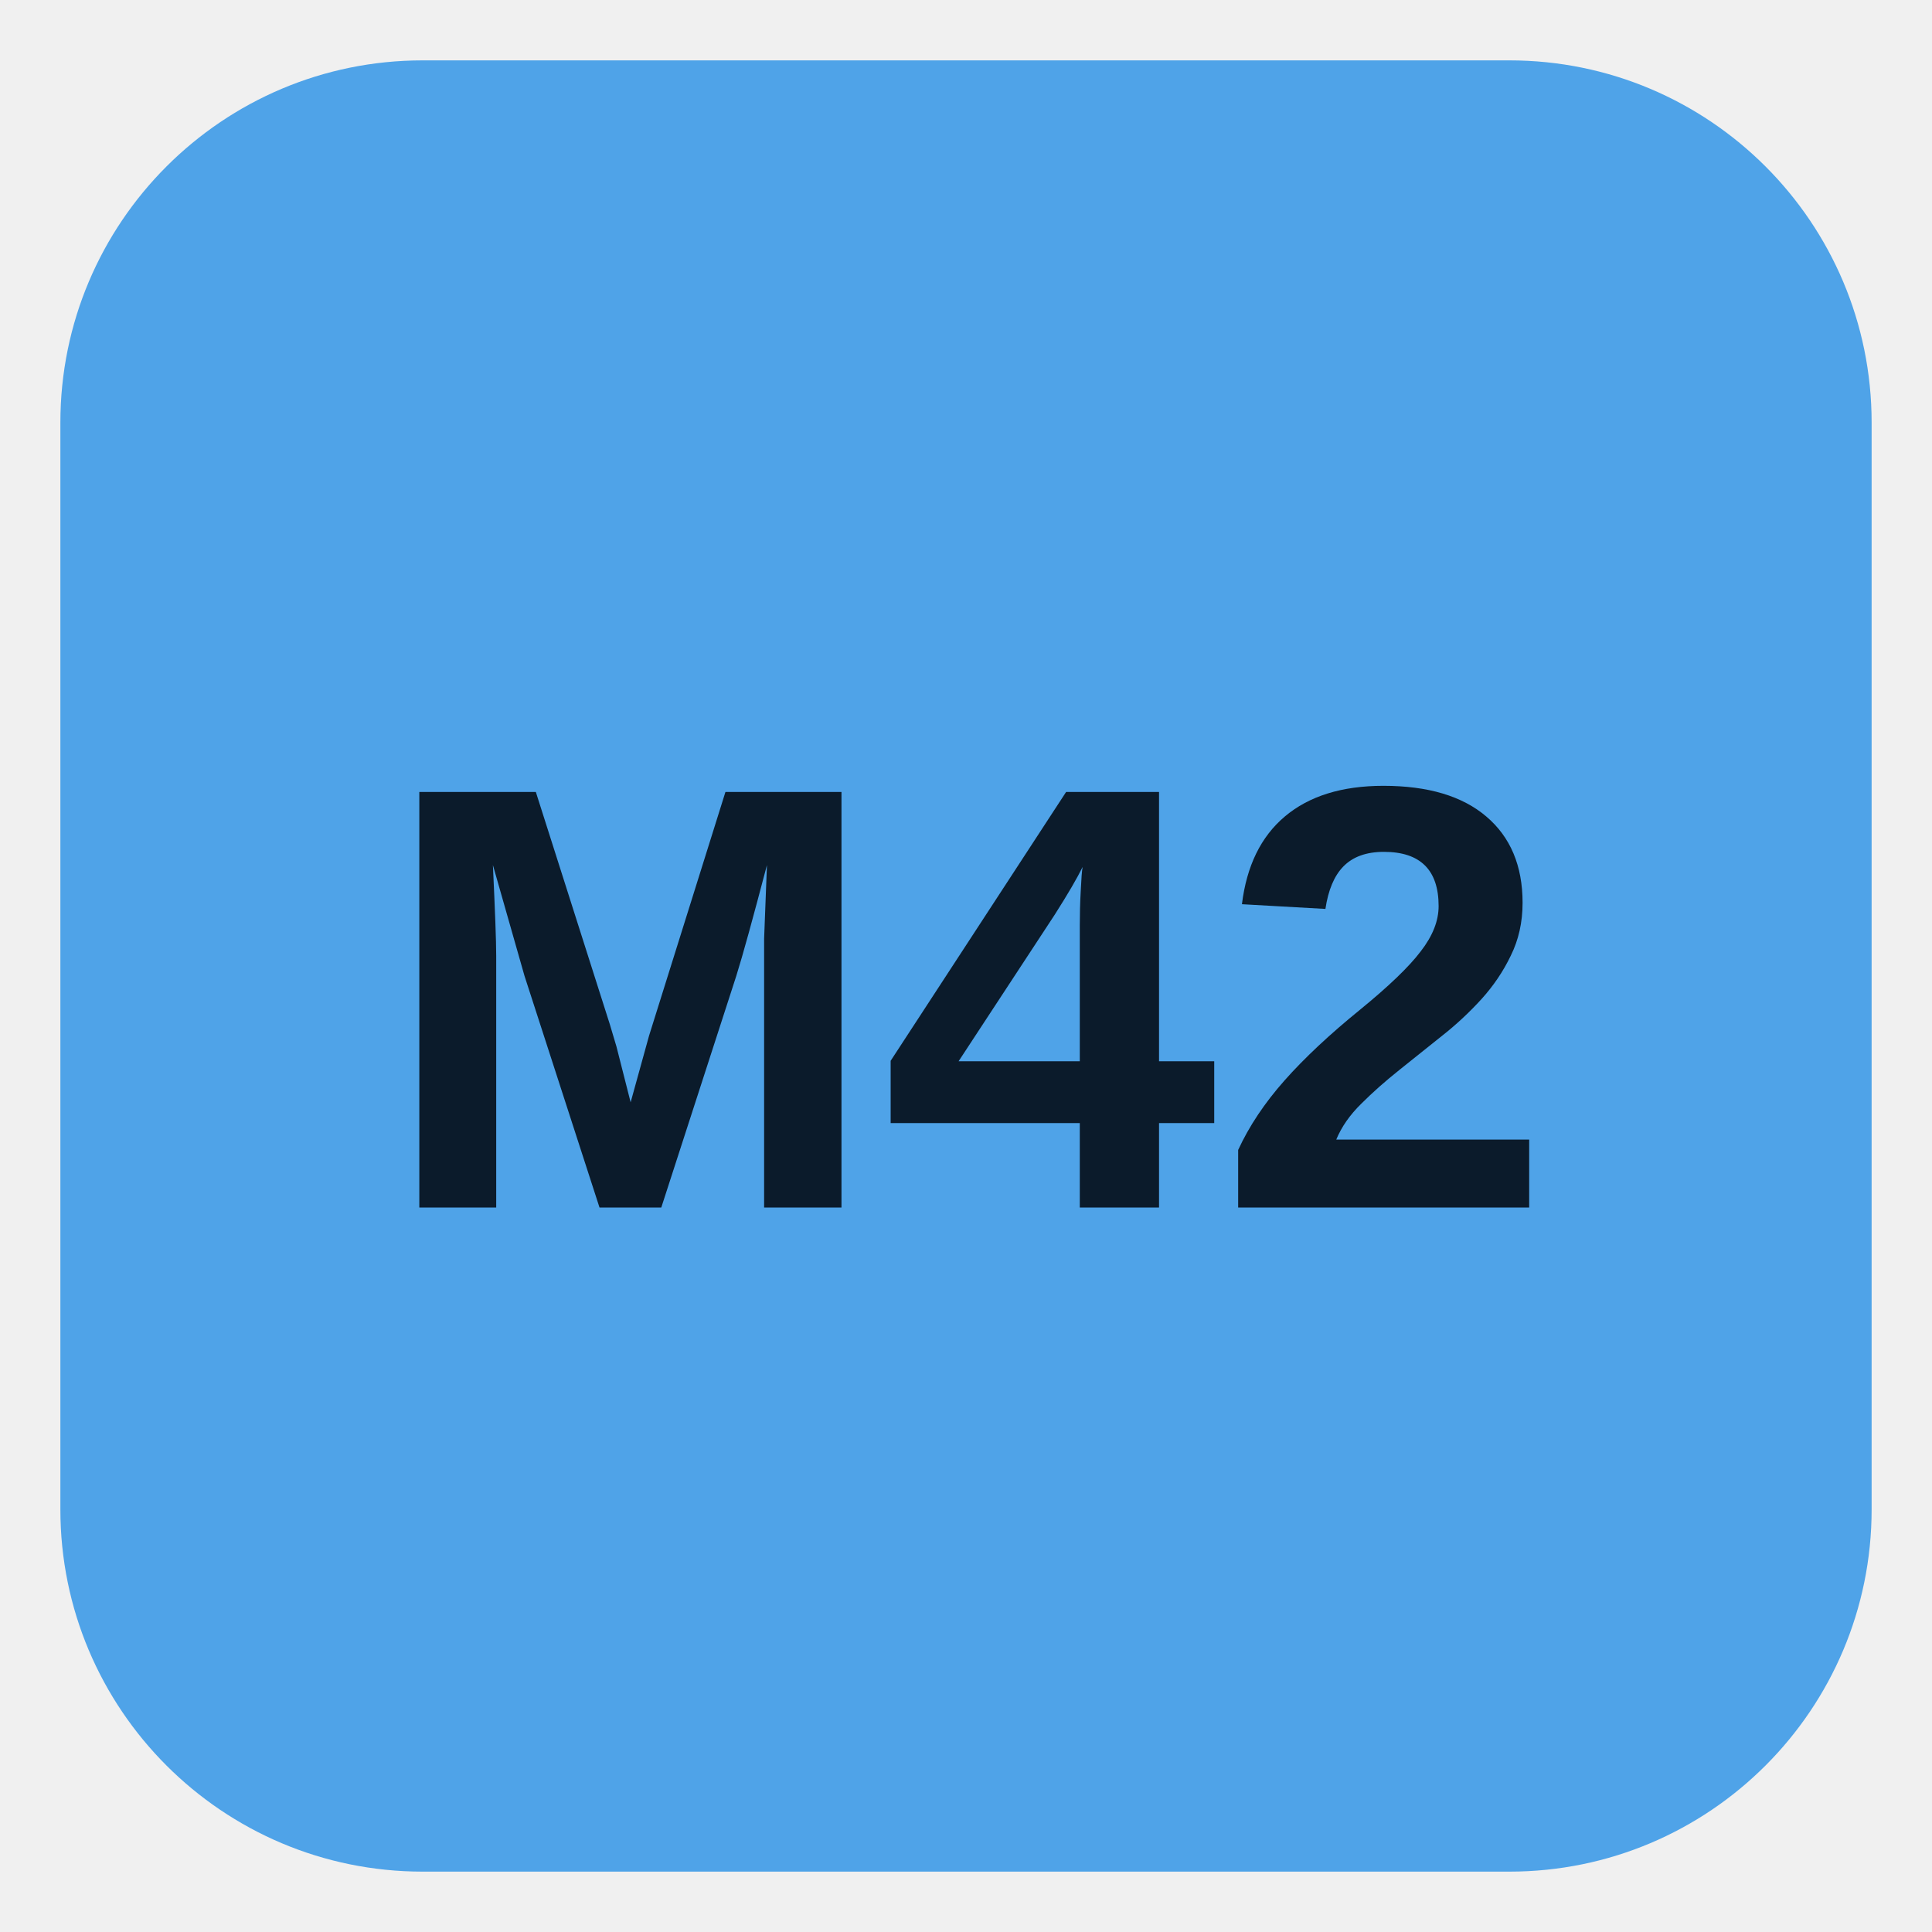
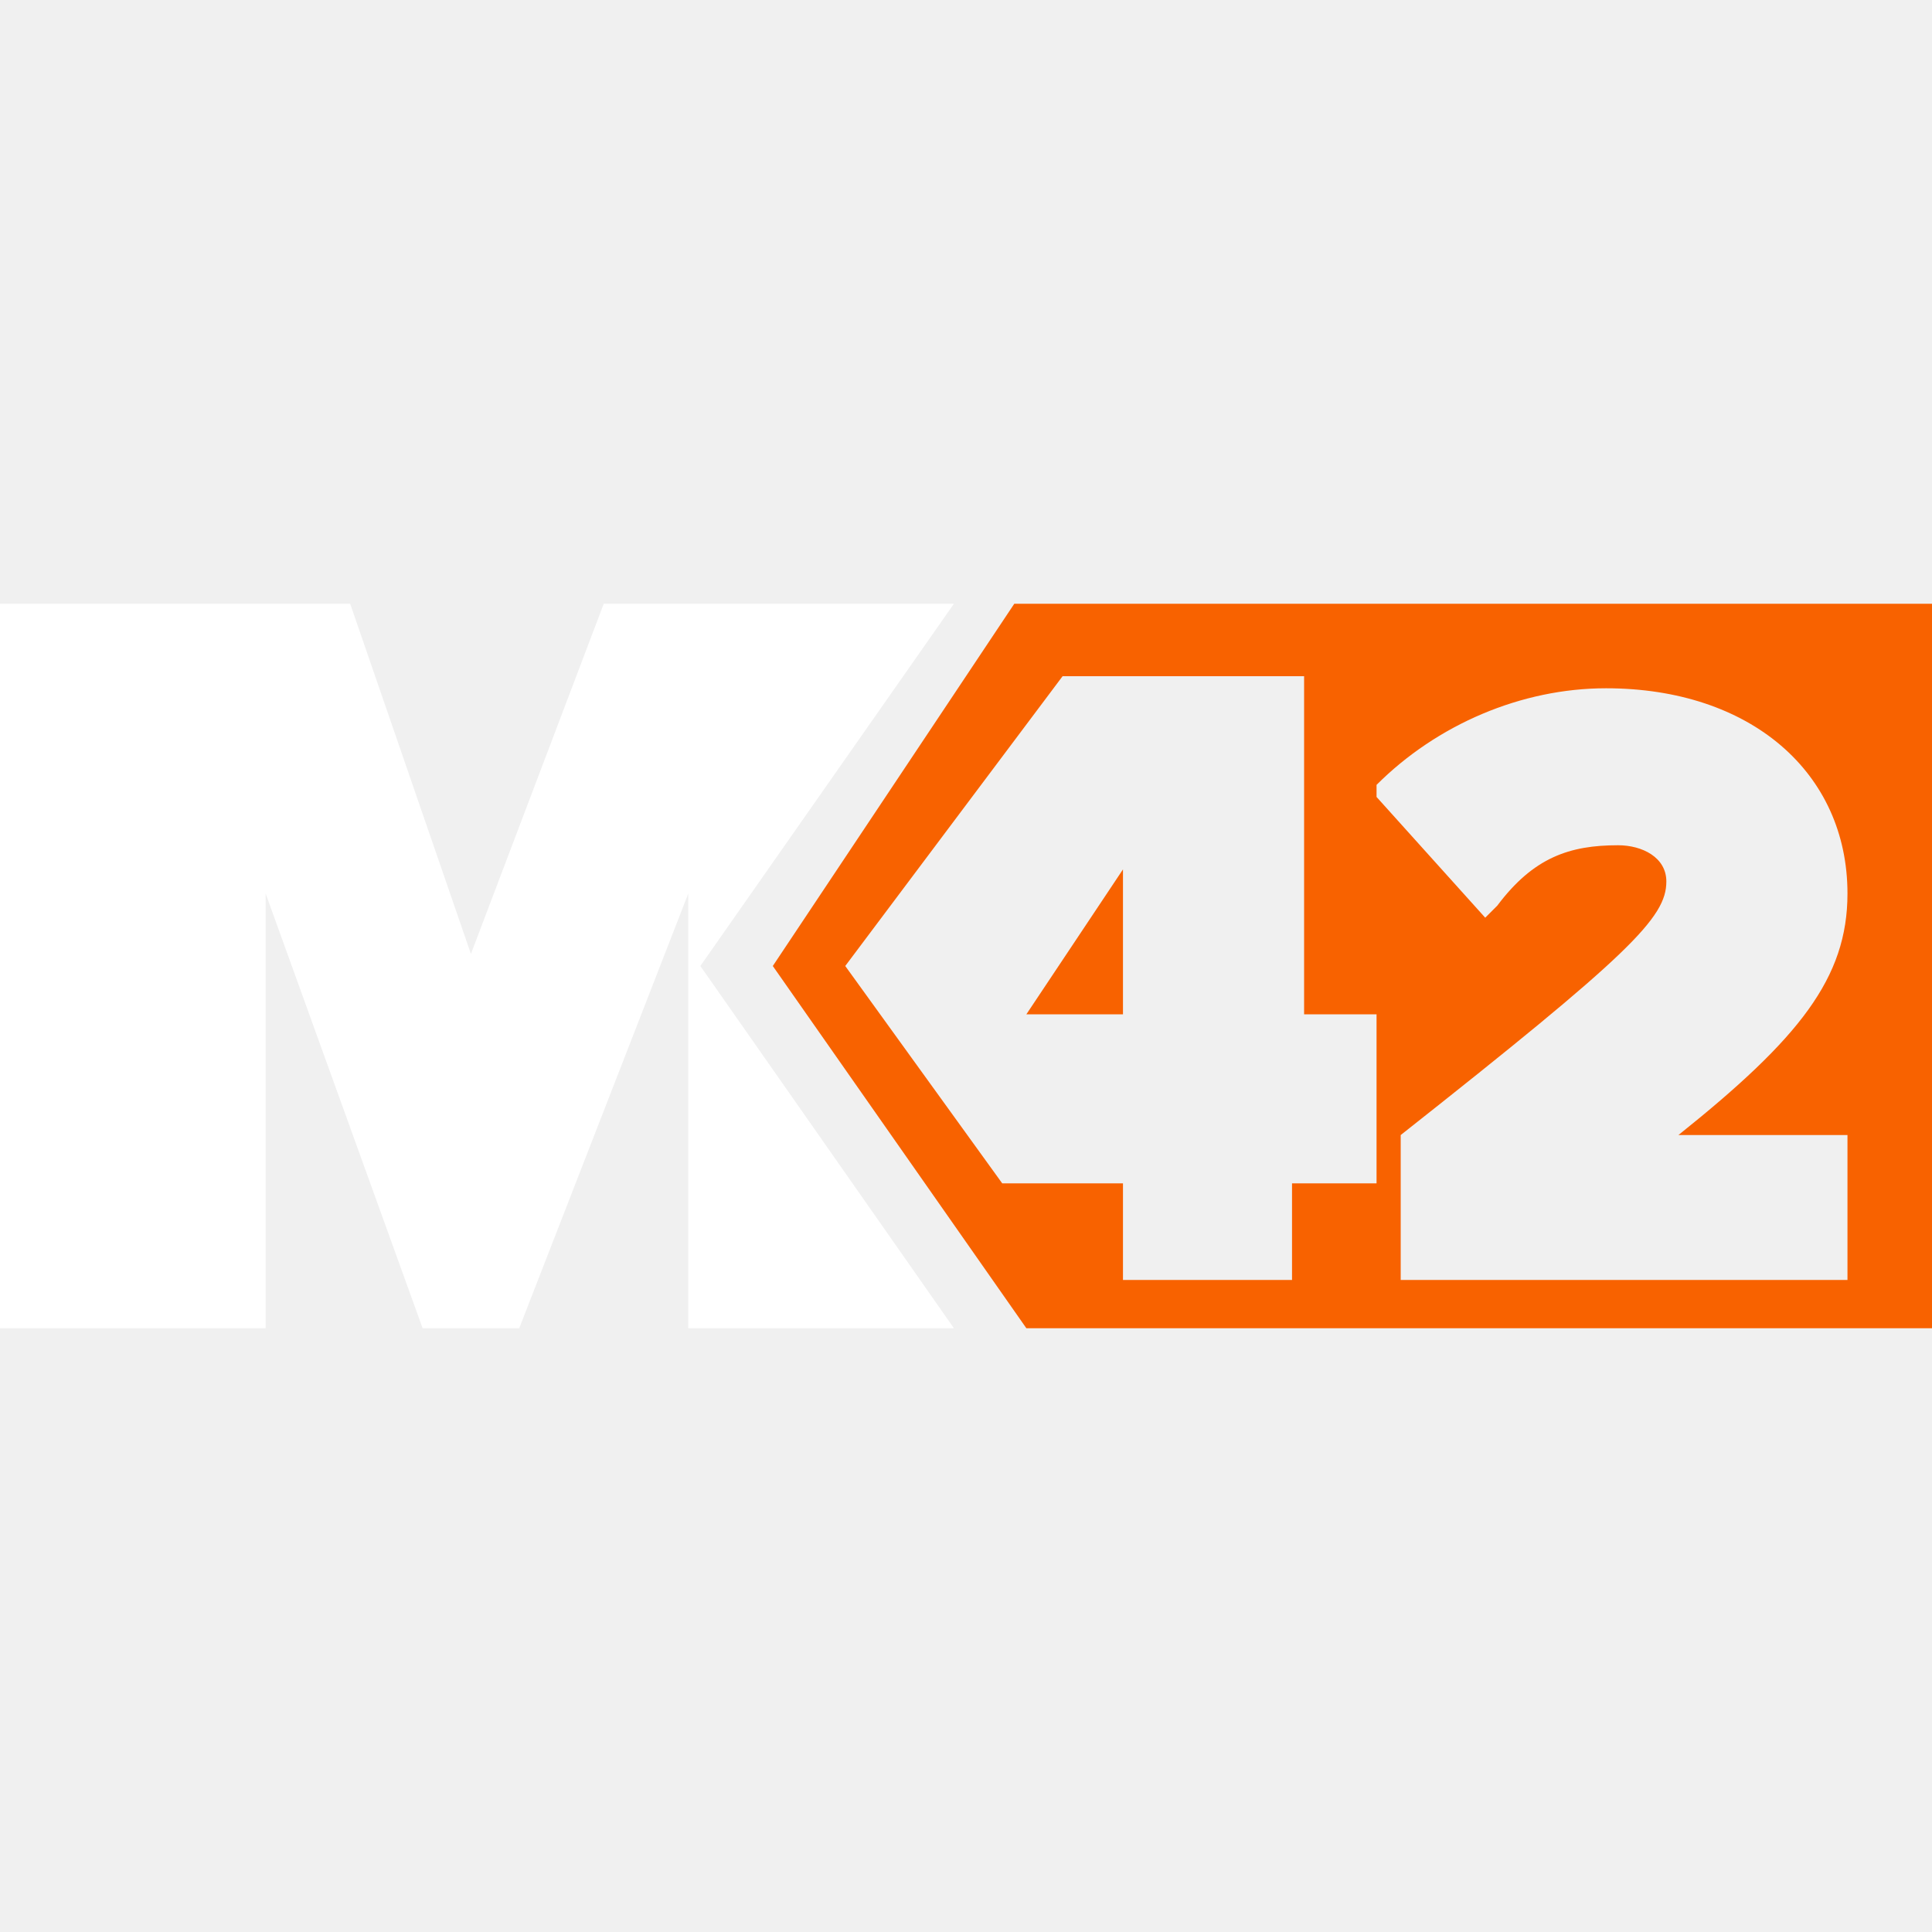
- <svg xmlns="http://www.w3.org/2000/svg" viewBox="0 0 64 64" width="64" height="64">
-   <rect x="2" y="2" width="60" height="60" rx="12" fill="#4fa3e8" />
-   <text x="32" y="40" font-family="Arial, Helvetica, sans-serif" font-size="20" font-weight="700" fill="#0b1b2b" text-anchor="middle">M42</text>
+ <svg xmlns="http://www.w3.org/2000/svg" viewBox="0 0 16 16" width="64" height="64">
+   <path fill="#ffffff" d="M7.9 5H5L3.9 7.9 2.9 5H0v6h2.2V7.4L3.5 11h.8l1.4-3.6V11h2.2L5.8 8z" />
+   <path fill="#f86200" d="M9.3 8.4V7.2l-.8 1.2z" />
+   <path fill="#f86200" d="m8.4 5-2 3 2.1 3H16V5H8.4zm2.9 4.8h-.6v.8H9.3v-.8h-1L7 8l1.8-2.4h2v2.8h.6v1.4zm4.1.8h-3.8V9.4c1.9-1.5 2.2-1.8 2.2-2.1 0-.2-.2-.3-.4-.3-.4 0-.7.1-1 .5l-.1.1-.9-1v-.1c.5-.5 1.2-.8 1.9-.8 1.2 0 2 .7 2 1.7 0 .7-.4 1.2-1.4 2h1.4v1.2z" />
</svg>
